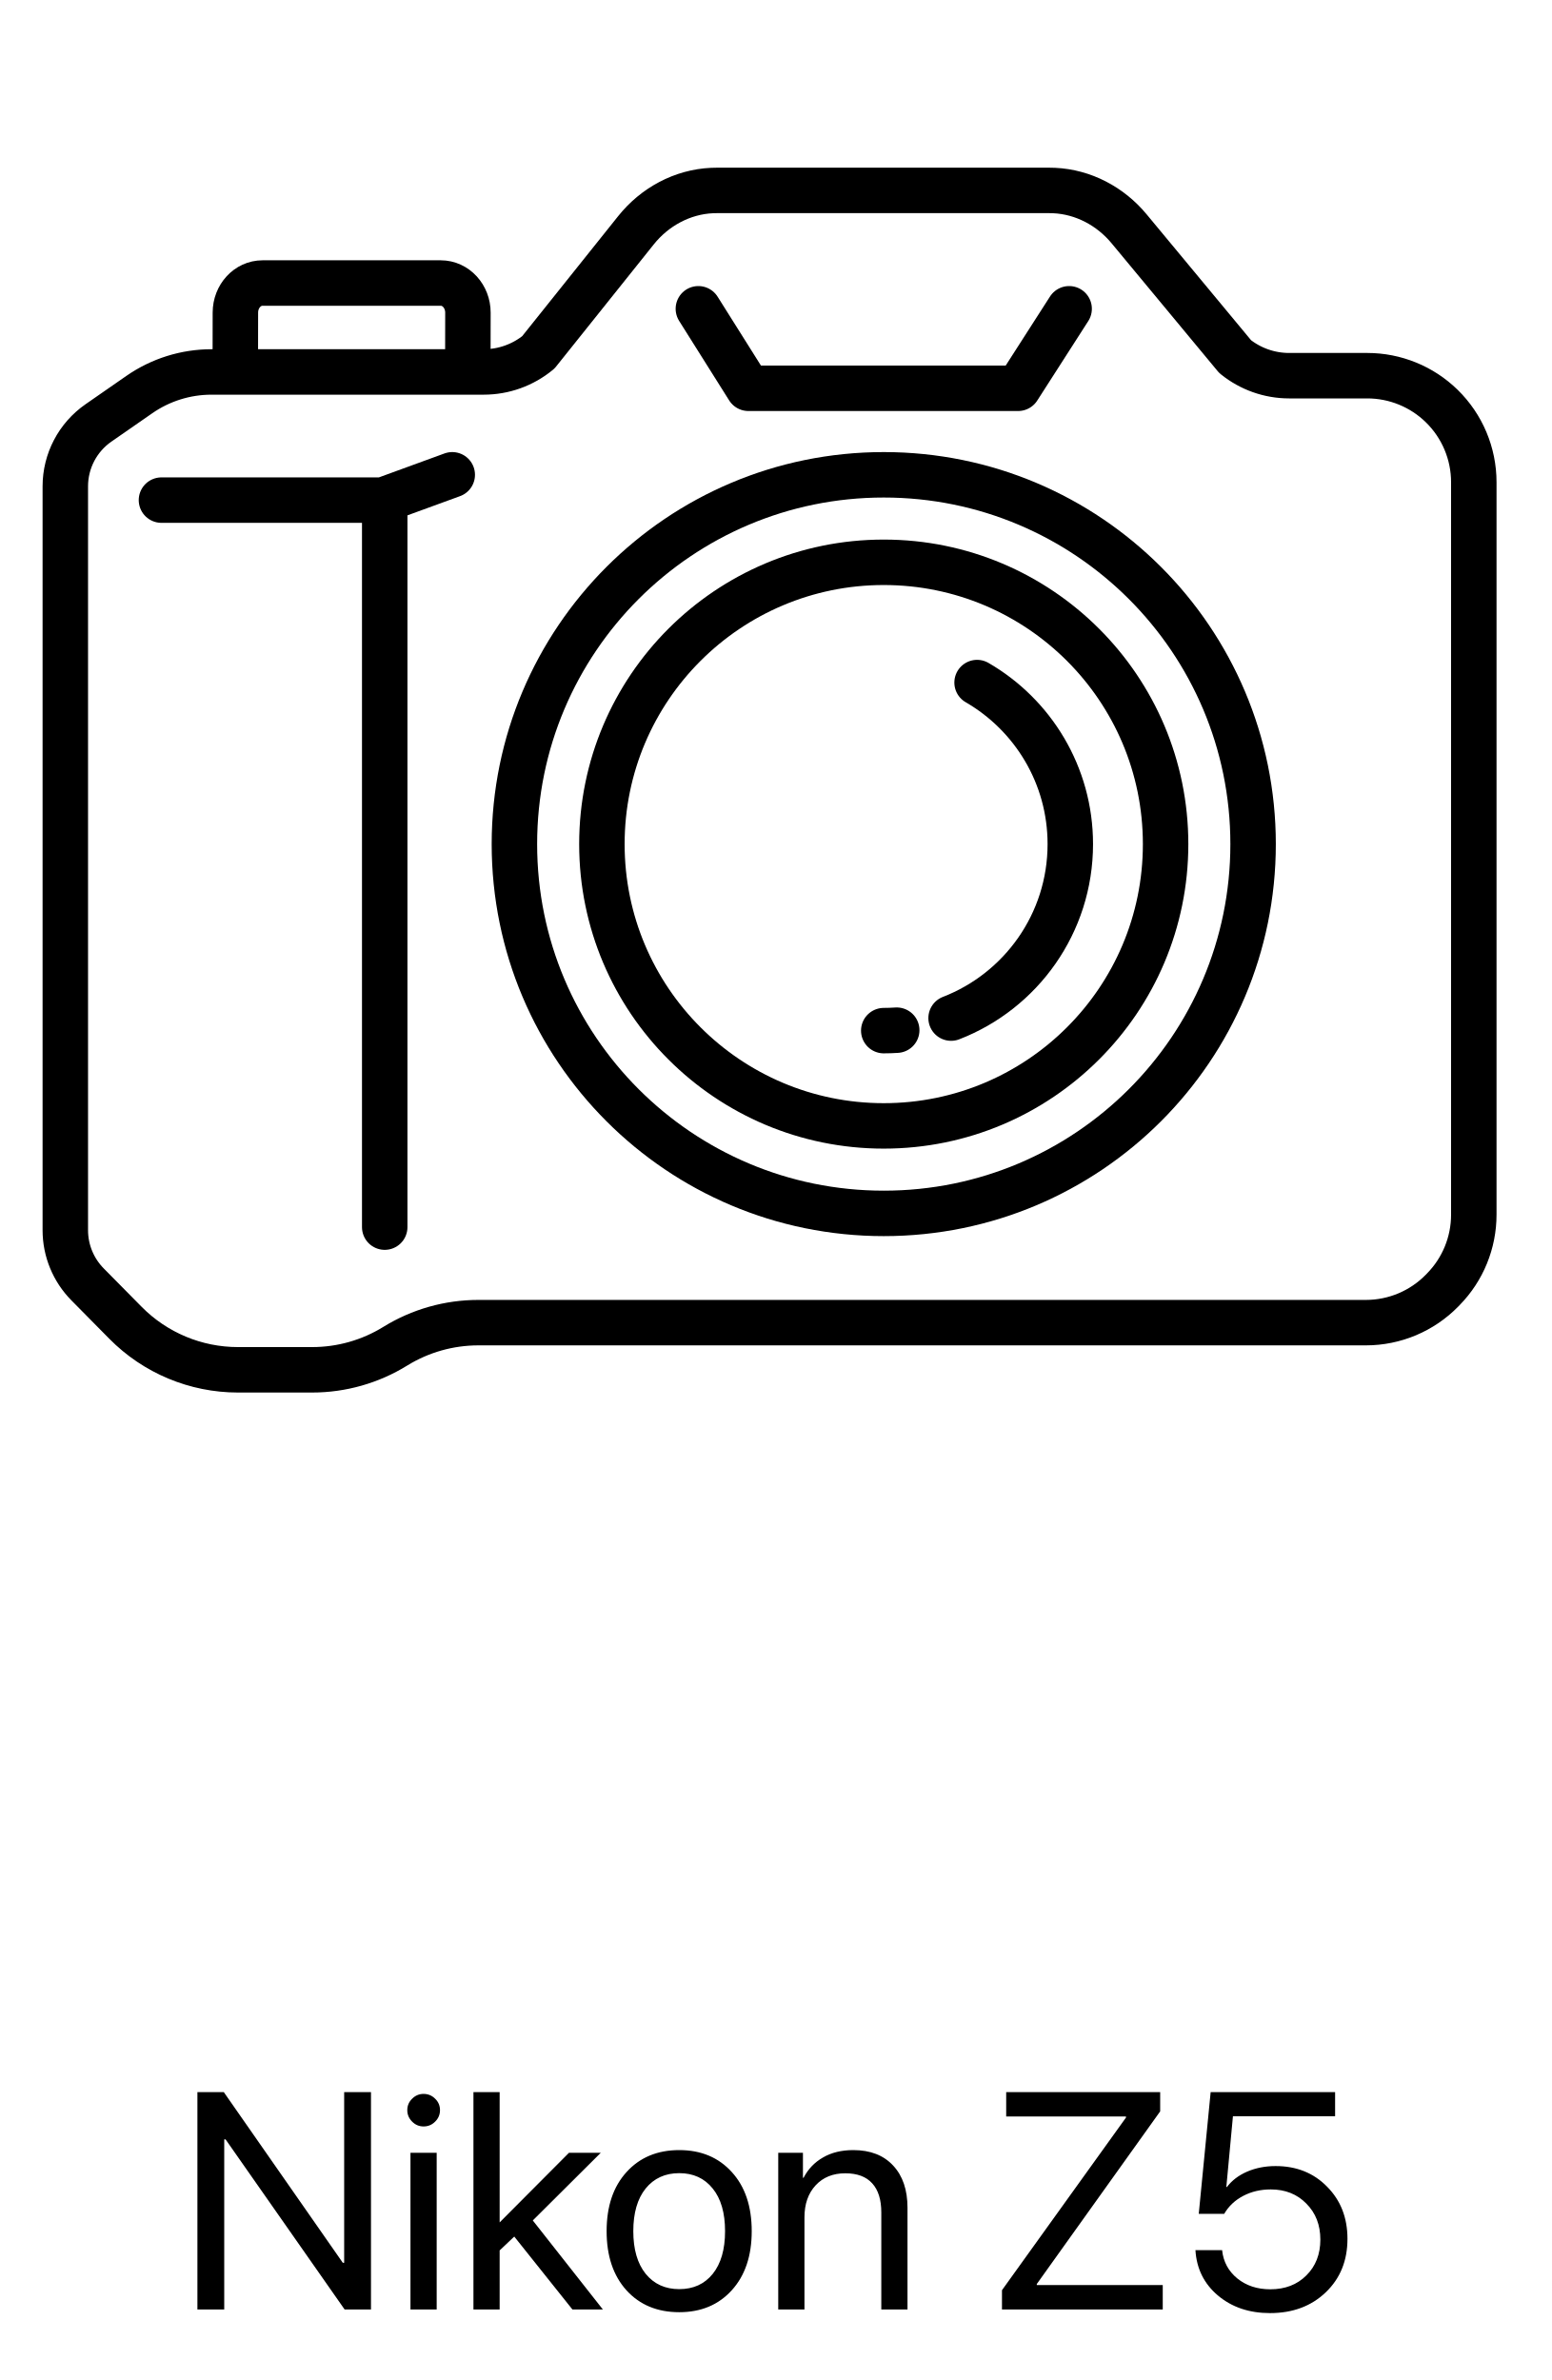
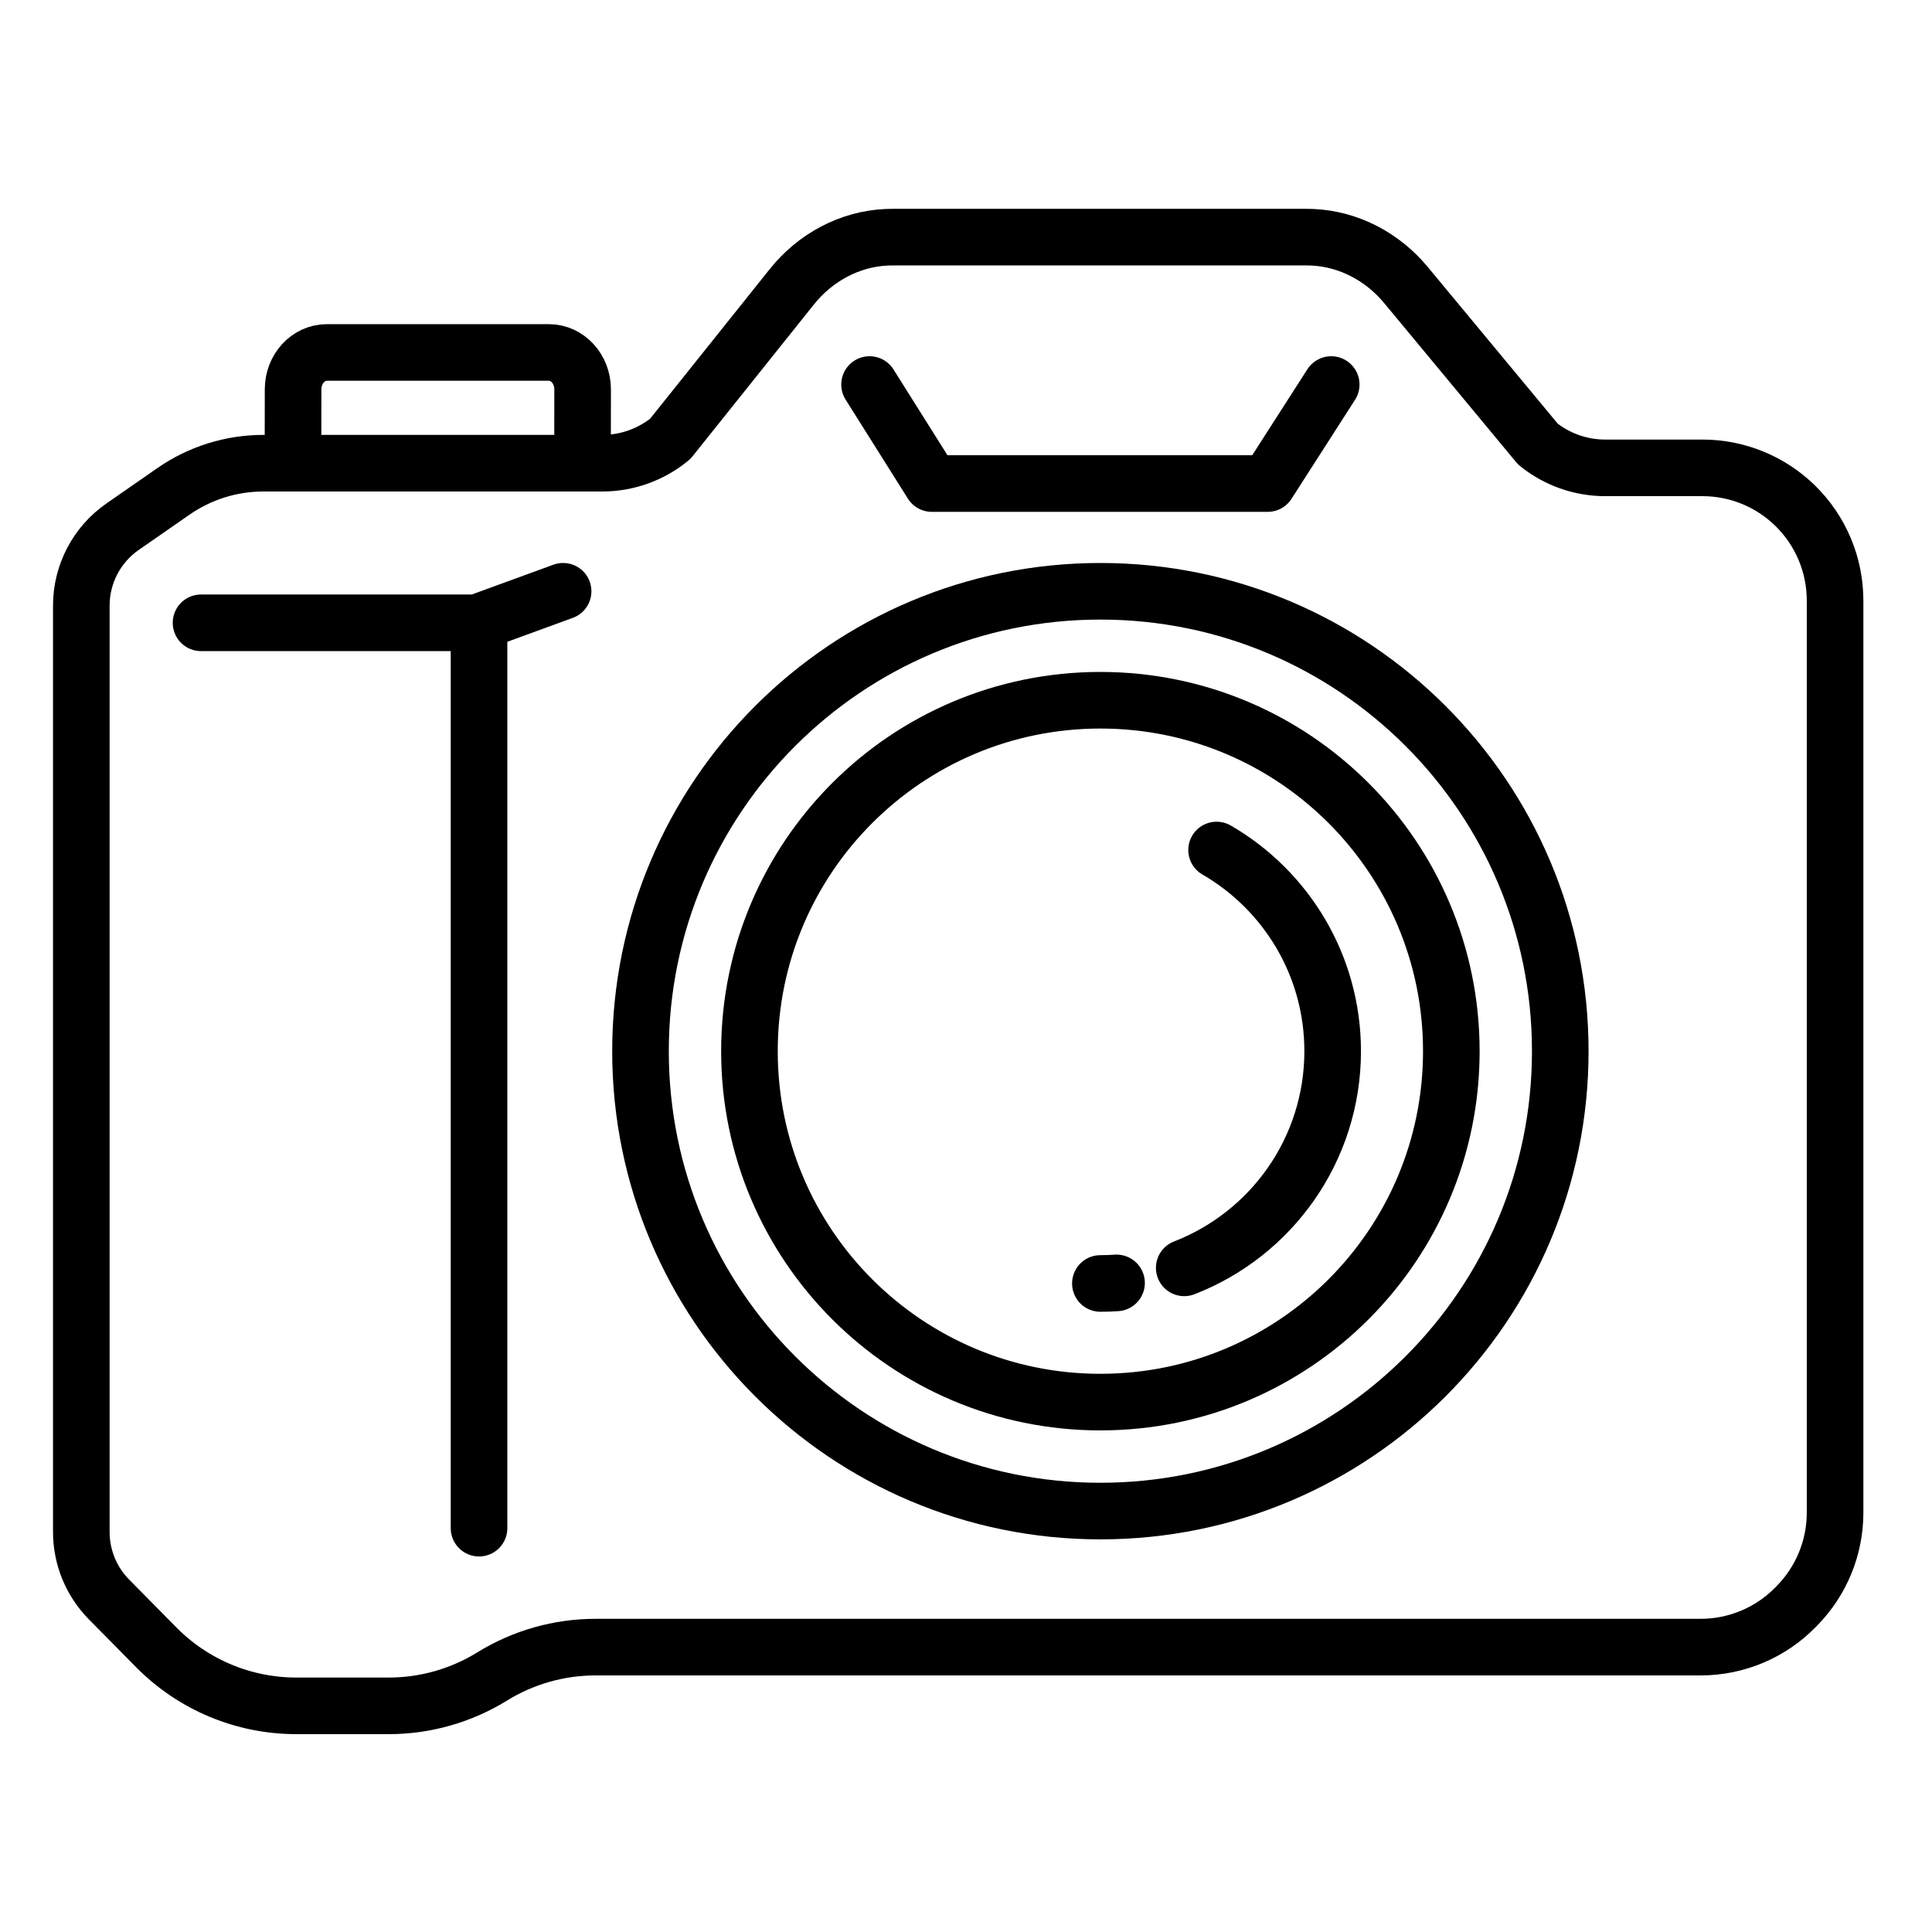
- <svg xmlns="http://www.w3.org/2000/svg" width="88" height="135" viewBox="0 0 88 135" fill="none">
-   <path d="M12.717 131H11.196V118.67H12.692L19.442 128.351H19.519V118.67H21.04V131H19.545L12.794 121.353H12.717V131ZM23.279 131V122.113H24.766V131H23.279ZM24.022 120.618C23.772 120.618 23.555 120.527 23.373 120.344C23.191 120.162 23.099 119.946 23.099 119.695C23.099 119.439 23.191 119.222 23.373 119.046C23.555 118.863 23.772 118.772 24.022 118.772C24.279 118.772 24.498 118.863 24.68 119.046C24.863 119.222 24.954 119.439 24.954 119.695C24.954 119.946 24.863 120.162 24.68 120.344C24.498 120.527 24.279 120.618 24.022 120.618ZM28.337 126.061L32.268 122.113H34.071L30.217 125.95L34.191 131H32.465L29.166 126.864L28.337 127.65V131H26.851V118.67H28.337V126.061ZM38.523 131.154C37.281 131.154 36.284 130.741 35.532 129.915C34.78 129.083 34.404 127.964 34.404 126.557C34.404 125.15 34.78 124.033 35.532 123.207C36.284 122.375 37.281 121.959 38.523 121.959C39.759 121.959 40.753 122.375 41.505 123.207C42.257 124.033 42.633 125.15 42.633 126.557C42.633 127.958 42.257 129.075 41.505 129.906C40.753 130.738 39.759 131.154 38.523 131.154ZM36.617 128.975C37.09 129.556 37.725 129.846 38.523 129.846C39.321 129.846 39.953 129.559 40.42 128.983C40.887 128.402 41.121 127.593 41.121 126.557C41.121 125.52 40.887 124.714 40.42 124.138C39.953 123.557 39.321 123.267 38.523 123.267C37.725 123.267 37.09 123.557 36.617 124.138C36.15 124.719 35.917 125.526 35.917 126.557C35.917 127.588 36.15 128.394 36.617 128.975ZM44.137 131V122.113H45.538V123.532H45.572C45.829 123.036 46.196 122.652 46.675 122.378C47.153 122.099 47.726 121.959 48.392 121.959C49.361 121.959 50.116 122.253 50.657 122.84C51.198 123.421 51.468 124.218 51.468 125.232V131H49.982V125.497C49.982 124.774 49.811 124.224 49.469 123.848C49.127 123.466 48.617 123.275 47.94 123.275C47.239 123.275 46.678 123.503 46.256 123.959C45.835 124.415 45.624 125.019 45.624 125.771V131H44.137ZM56.826 131V129.906L63.859 120.114V120.054H57.065V118.67H65.798V119.763L58.8 129.556V129.616H65.944V131H56.826ZM72.028 131.205C70.848 131.205 69.863 130.872 69.071 130.205C68.285 129.539 67.861 128.681 67.798 127.633H69.31C69.379 128.288 69.666 128.824 70.173 129.24C70.68 129.65 71.304 129.855 72.045 129.855C72.882 129.855 73.563 129.593 74.087 129.069C74.617 128.545 74.882 127.867 74.882 127.035C74.882 126.203 74.617 125.523 74.087 124.993C73.563 124.457 72.891 124.19 72.07 124.19C71.495 124.19 70.974 124.312 70.507 124.557C70.04 124.802 69.681 125.141 69.43 125.574H67.986L68.661 118.67H75.719V120.037H69.925L69.55 124.053H69.584C69.863 123.683 70.245 123.392 70.729 123.181C71.219 122.971 71.757 122.865 72.344 122.865C73.529 122.865 74.503 123.255 75.266 124.036C76.035 124.811 76.42 125.796 76.42 126.992C76.42 128.229 76.01 129.24 75.189 130.026C74.369 130.812 73.315 131.205 72.028 131.205Z" fill="black" />
+ <svg xmlns="http://www.w3.org/2000/svg" width="88" height="88" viewBox="0 0 88 88" fill="none">
  <path d="M50.121 63.864C58.949 63.864 66.106 56.708 66.106 47.88C66.106 39.051 58.949 31.895 50.121 31.895C41.293 31.895 34.136 39.051 34.136 47.88C34.136 56.708 41.293 63.864 50.121 63.864Z" stroke="black" stroke-width="2.578" stroke-miterlimit="10" stroke-linecap="round" stroke-linejoin="round" />
  <path d="M50.121 68.827C61.69 68.827 71.068 59.448 71.068 47.88C71.068 36.311 61.69 26.932 50.121 26.932C38.552 26.932 29.174 36.311 29.174 47.88C29.174 59.448 38.552 68.827 50.121 68.827Z" stroke="black" stroke-width="2.578" stroke-miterlimit="10" stroke-linecap="round" stroke-linejoin="round" />
  <path d="M55.414 38.717C58.575 40.547 60.701 43.965 60.701 47.88C60.701 52.376 57.896 56.218 53.94 57.749" stroke="black" stroke-width="2.578" stroke-miterlimit="10" stroke-linecap="round" stroke-linejoin="round" />
  <path d="M50.857 58.435C50.614 58.451 50.368 58.46 50.121 58.46" stroke="black" stroke-width="2.578" stroke-miterlimit="10" stroke-linecap="round" stroke-linejoin="round" />
  <path d="M5.584 23.99L7.903 22.38C9.105 21.545 10.533 21.098 11.996 21.098H27.435C28.564 21.098 29.659 20.705 30.531 19.987L36.069 13.06C37.128 11.735 38.694 10.881 40.389 10.807C40.477 10.803 40.566 10.801 40.655 10.801H59.507C59.597 10.801 59.688 10.803 59.778 10.807C61.437 10.881 62.974 11.698 64.034 12.976L70.05 20.228C70.917 20.928 71.997 21.31 73.111 21.31H77.543C79.122 21.31 80.638 21.928 81.767 23.032C82.93 24.169 83.585 25.726 83.585 27.352V68.901C83.585 70.48 82.967 71.997 81.862 73.126L81.784 73.207C80.647 74.369 79.09 75.024 77.465 75.024H27.128C25.464 75.024 23.832 75.487 22.417 76.361C21.001 77.236 19.37 77.699 17.706 77.699H13.495C11.098 77.699 8.801 76.739 7.117 75.033L4.967 72.855C4.158 72.036 3.704 70.932 3.704 69.781V27.584C3.704 26.15 4.407 24.807 5.584 23.99Z" stroke="black" stroke-width="2.578" stroke-miterlimit="10" stroke-linecap="round" stroke-linejoin="round" />
  <path d="M26.533 20.827L26.538 17.736C26.539 16.808 25.849 16.054 24.997 16.054H14.89C14.04 16.054 13.351 16.804 13.35 17.73L13.345 20.827" stroke="black" stroke-width="2.578" stroke-miterlimit="10" stroke-linecap="round" stroke-linejoin="round" />
  <path d="M9.157 28.368H21.716L25.649 26.932" stroke="black" stroke-width="2.578" stroke-miterlimit="10" stroke-linecap="round" stroke-linejoin="round" />
  <path d="M39.607 17.515L42.444 22.025H57.741L60.635 17.515" stroke="black" stroke-width="2.578" stroke-miterlimit="10" stroke-linecap="round" stroke-linejoin="round" />
  <path d="M21.819 28.368V69.606" stroke="black" stroke-width="2.578" stroke-miterlimit="10" stroke-linecap="round" stroke-linejoin="round" />
</svg>
